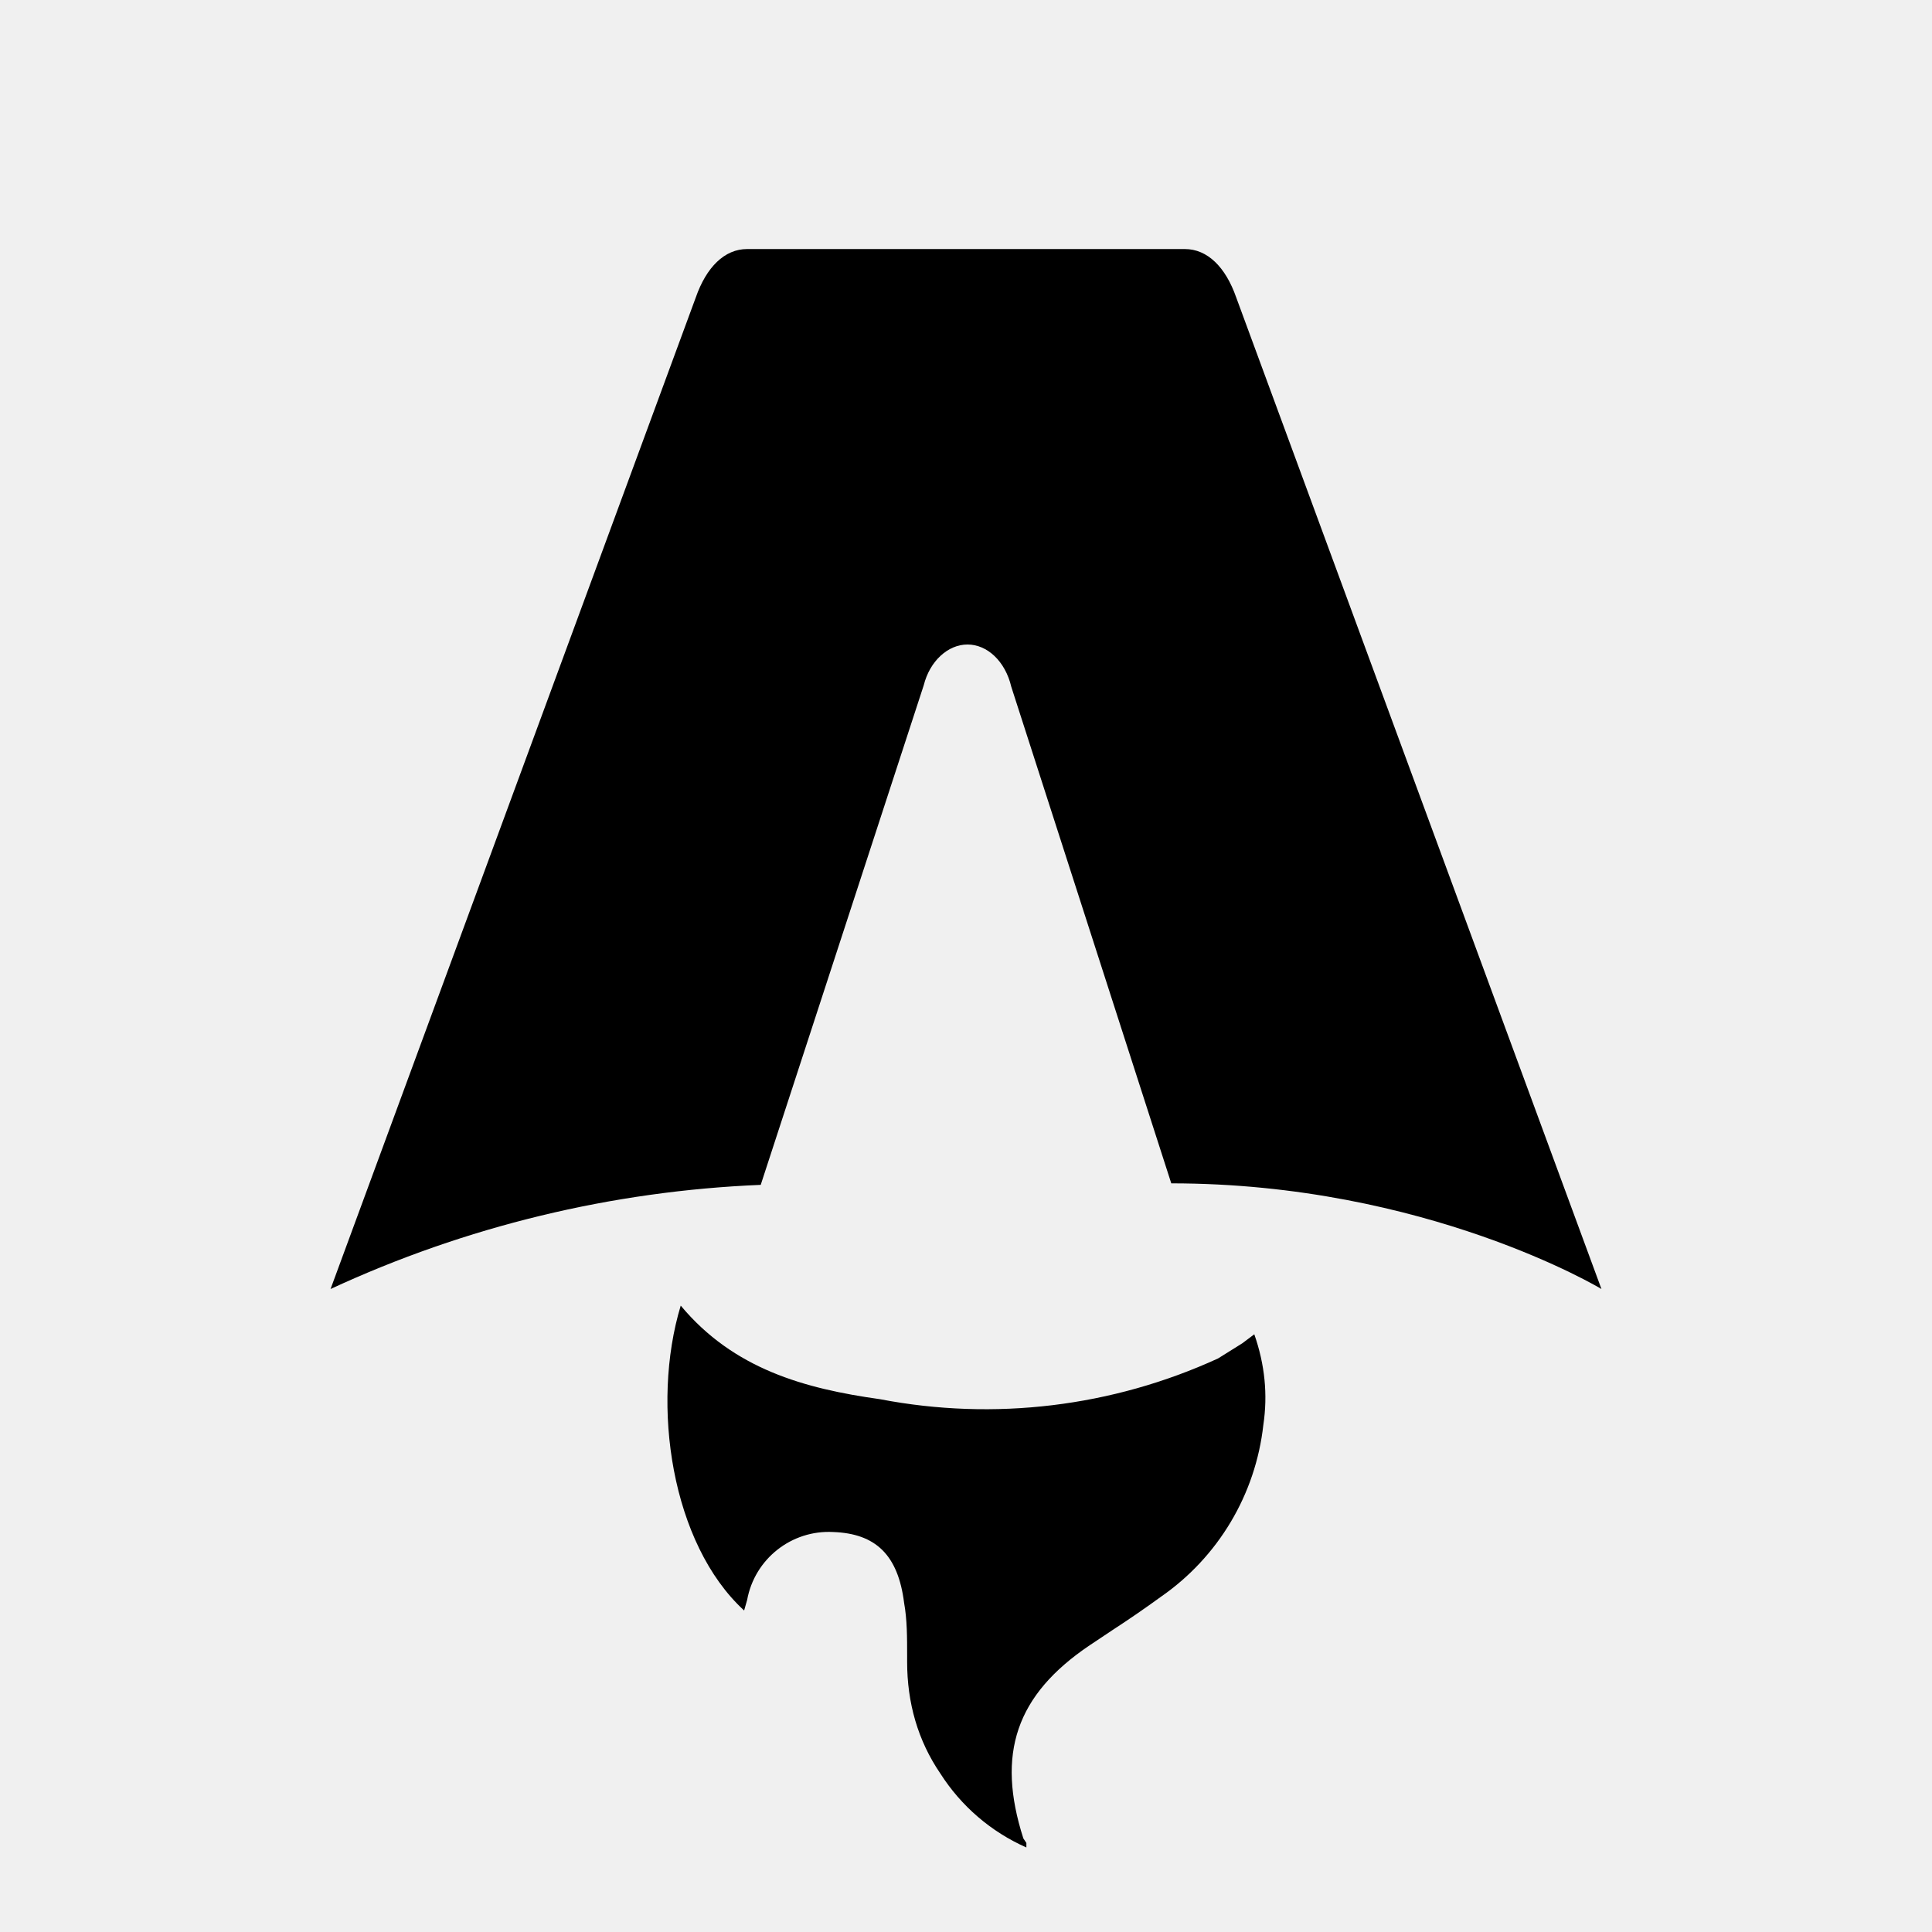
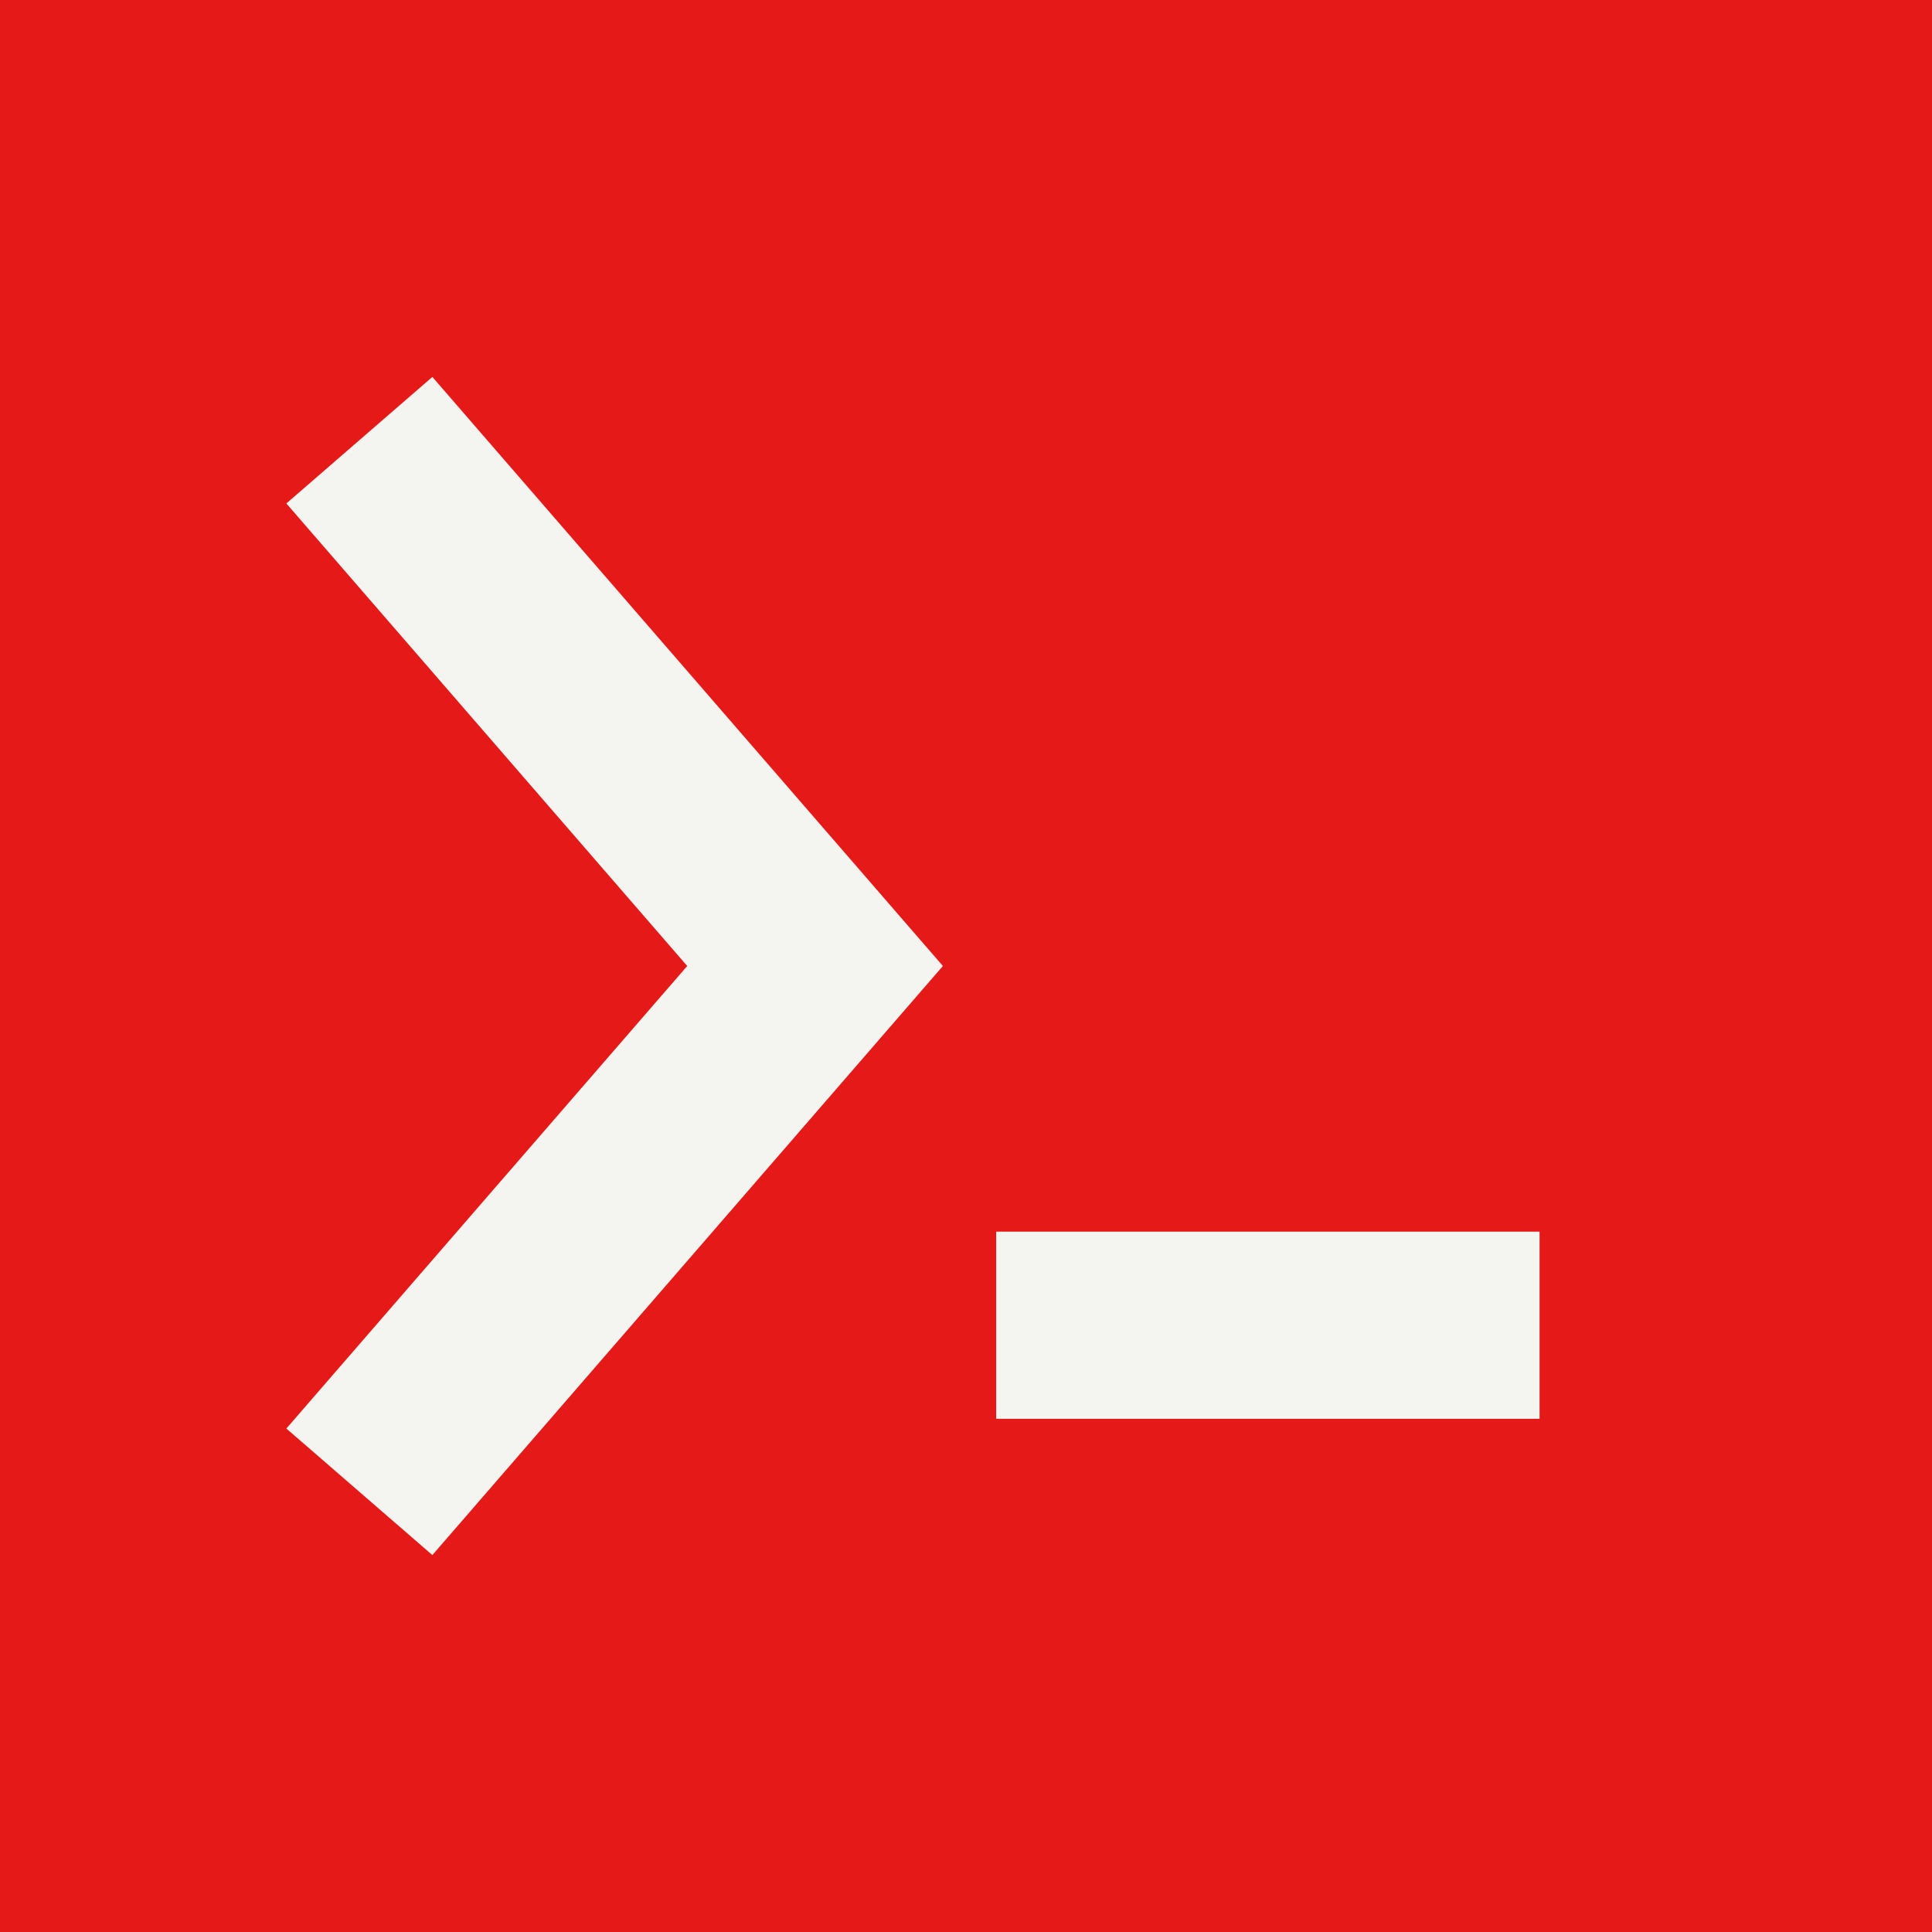
- <svg xmlns="http://www.w3.org/2000/svg" fill="none" viewBox="0 0 128 128">
-   <path d="M50.4 78.5a75.1 75.1 0 0 0-28.5 6.9l24.2-65.7c.7-2 1.9-3.2 3.4-3.2h29c1.5 0 2.7 1.2 3.4 3.2l24.2 65.7s-11.6-7-28.5-7L67 45.5c-.4-1.7-1.6-2.8-2.9-2.8-1.3 0-2.5 1.1-2.9 2.7L50.4 78.5Zm-1.1 28.2Zm-4.2-20.2c-2 6.6-.6 15.8 4.2 20.2a17.5 17.5 0 0 1 .2-.7 5.5 5.5 0 0 1 5.7-4.5c2.8.1 4.3 1.5 4.7 4.7.2 1.1.2 2.3.2 3.5v.4c0 2.7.7 5.2 2.2 7.4a13 13 0 0 0 5.7 4.9v-.3l-.2-.3c-1.8-5.6-.5-9.5 4.4-12.8l1.5-1a73 73 0 0 0 3.2-2.2 16 16 0 0 0 6.8-11.4c.3-2 .1-4-.6-6l-.8.6-1.6 1a37 37 0 0 1-22.4 2.7c-5-.7-9.7-2-13.2-6.2Z" />
-   <style>
-         path { fill: #000; }
-         @media (prefers-color-scheme: dark) {
-             path { fill: #FFF; }
-         }
-     </style>
+ <svg xmlns="http://www.w3.org/2000/svg" viewBox="0 0 32 32" width="32" height="32">
+   <rect width="32" height="32" fill="#e61919" />
+   <path d="M7 8.5 13.5 16 7 23.5" fill="none" stroke="#f4f4f0" stroke-width="3.2" stroke-linecap="square" stroke-linejoin="miter" />
+   <rect x="16.5" y="20.4" width="9" height="3.1" fill="#f4f4f0" />
</svg>
